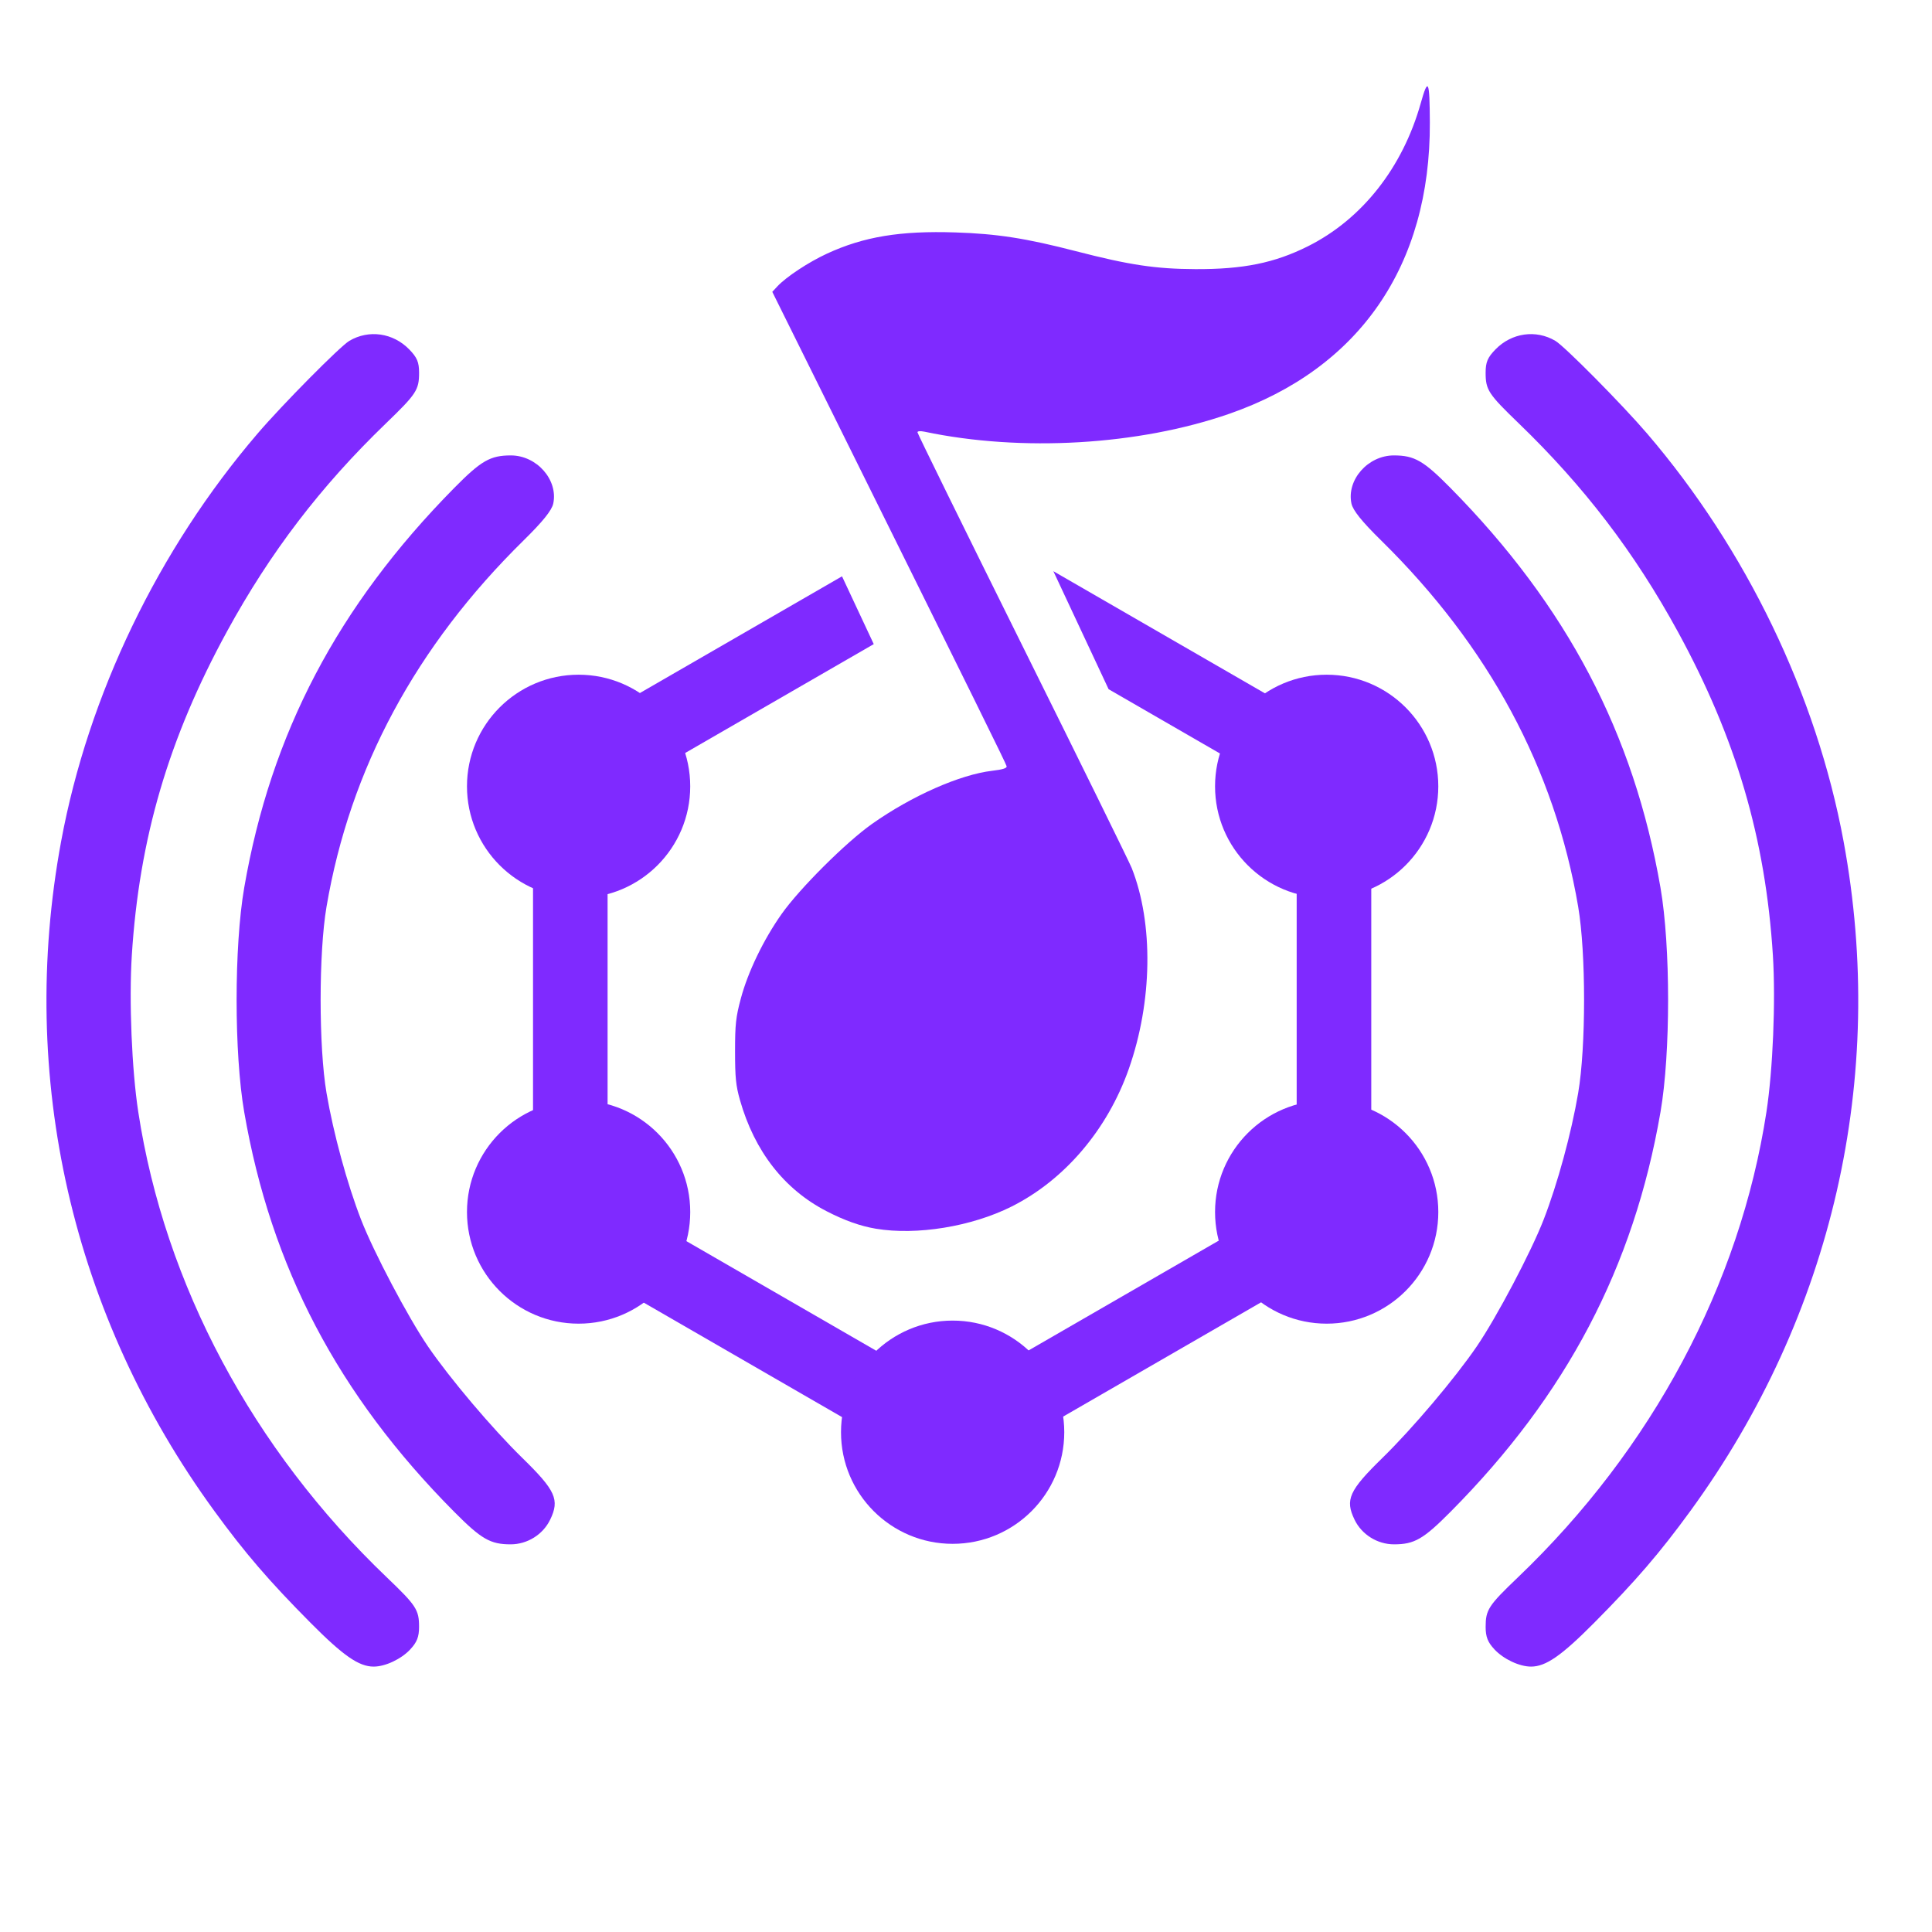
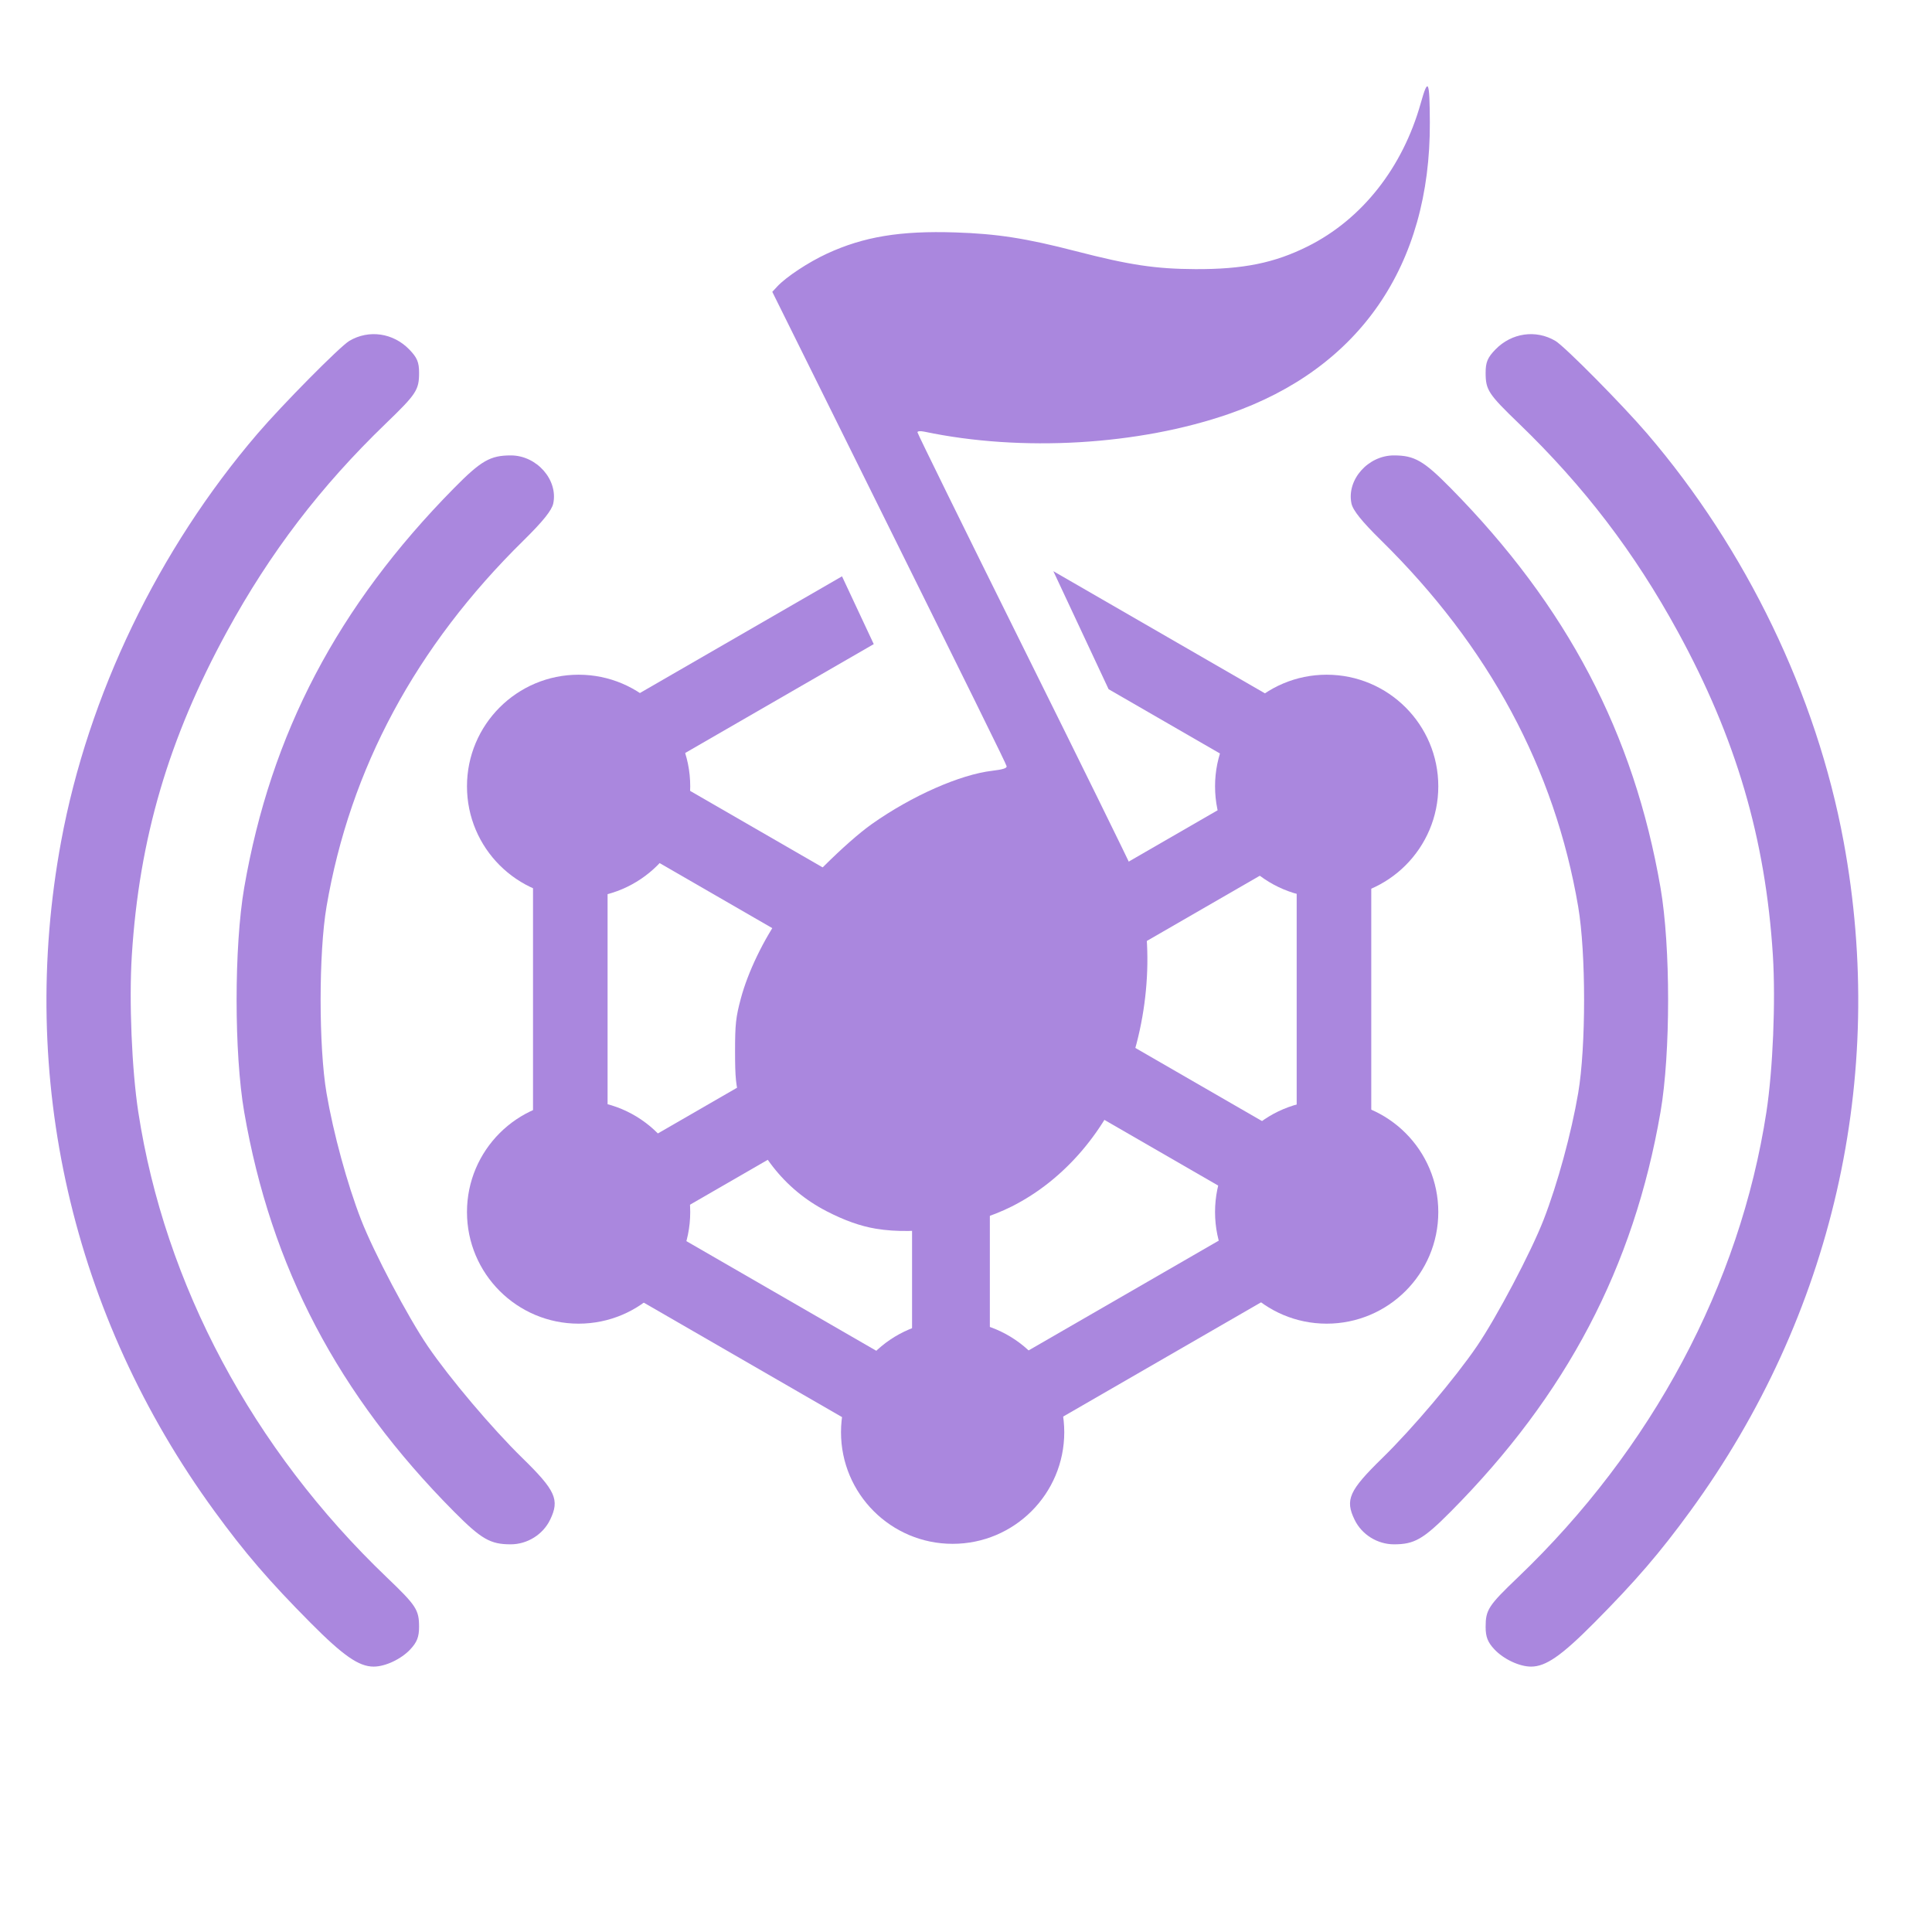
<svg xmlns="http://www.w3.org/2000/svg" width="200mm" height="200mm" viewBox="0 0 200 200" version="1.1" id="svg1" xml:space="preserve">
  <defs id="defs1" />
  <g id="layer1">
-     <path style="fill:#7f2aff;stroke-width:0.846" d="m 90.668,127.196 c -1.6,-0.269 -3.233,-0.849 -5.096,-1.809 -4.387,-2.26 -7.463,-6.205 -8.97,-11.505 -0.424,-1.491 -0.509,-2.335 -0.509,-5.037 -2.49e-4,-2.812 0.08,-3.545 0.598,-5.48 0.737,-2.754 2.34,-6.078 4.213,-8.737 1.856,-2.635 6.674,-7.437 9.37,-9.339 4.112,-2.902 9.113,-5.111 12.452,-5.5 1.065,-0.124 1.522,-0.268 1.48,-0.466 -0.058,-0.273 -2.837,-5.906 -17.724,-35.934 L 79.947,30.211 80.465,29.653 c 0.916,-0.986 3.223,-2.51 5.142,-3.396 3.806,-1.758 7.59,-2.383 13.286,-2.197 4.338,0.142 7.303,0.603 12.483,1.942 5.545,1.433 8.249,1.839 12.367,1.858 4.949,0.022 8.188,-0.634 11.642,-2.36 5.602,-2.799 9.813,-8.135 11.691,-14.818 0.767,-2.731 0.922,-2.401 0.941,2.007 0.064,14.801 -7.28,25.461 -20.77,30.149 -9.368,3.256 -21.494,3.967 -31.544,1.851 -0.425,-0.089 -0.728,-0.063 -0.728,0.063 0,0.119 4.897,10.079 10.882,22.134 5.985,12.054 11.07,22.392 11.298,22.972 2.265,5.747 2.15,13.813 -0.295,20.778 -2.212,6.299 -6.652,11.515 -12.147,14.268 -4.14,2.074 -9.825,3.002 -14.045,2.291 z" id="path58-6" />
-     <g id="g59" transform="matrix(1.728777,0,0,1.922672,-124.7284,-315.5001)" style="fill:#7f2aff">
-       <path style="fill:#7f2aff;stroke-width:0.658" d="m 153.261,245.919 c 0.429,0.799 1.366,1.325 2.362,1.325 1.22,0 1.757,-0.278 3.389,-1.757 6.948,-6.292 10.965,-13.171 12.568,-21.522 0.606,-3.156 0.606,-8.914 0,-12.071 -1.595,-8.309 -5.598,-15.164 -12.567,-21.519 -1.618,-1.475 -2.167,-1.76 -3.399,-1.76 -1.549,0 -2.837,1.31 -2.542,2.586 0.085,0.368 0.623,0.971 1.775,1.988 6.454,5.704 10.395,12.289 11.803,19.723 0.471,2.486 0.471,7.547 0,10.033 -0.41,2.166 -1.238,4.896 -2.069,6.819 -0.755,1.748 -2.81,5.251 -4,6.819 -1.307,1.721 -3.851,4.426 -5.652,6.007 -2.001,1.758 -2.248,2.25 -1.669,3.328 z m 8.37,6.977 c 0.548,0.528 1.499,0.931 2.197,0.931 0.885,0 1.821,-0.584 3.785,-2.363 2.484,-2.25 3.924,-3.755 5.762,-6.024 8.517,-10.512 11.781,-23.346 9.167,-36.047 -1.622,-7.881 -5.822,-15.719 -11.764,-21.955 -1.485,-1.559 -4.939,-4.697 -5.493,-4.991 -1.166,-0.62 -2.62,-0.433 -3.587,0.46 -0.472,0.436 -0.59,0.687 -0.59,1.255 0,0.926 0.159,1.144 1.985,2.728 3.914,3.394 6.93,6.945 9.521,11.208 3.493,5.748 5.255,11.145 5.696,17.44 0.171,2.45 0.001,6.148 -0.387,8.426 -1.585,9.291 -6.851,18.157 -14.89,25.065 -1.758,1.511 -1.924,1.741 -1.924,2.659 0,0.536 0.125,0.824 0.523,1.207 z" id="path56-6-6-4" />
-       <path style="fill:#7f2aff;stroke-width:0.658" d="m 105.09,245.919 c -0.429,0.799 -1.366,1.325 -2.362,1.325 -1.22,0 -1.757,-0.278 -3.389,-1.757 -6.948,-6.292 -10.965,-13.171 -12.568,-21.522 -0.606,-3.156 -0.606,-8.914 0,-12.071 1.595,-8.309 5.598,-15.164 12.567,-21.519 1.618,-1.475 2.167,-1.76 3.399,-1.76 1.549,0 2.837,1.31 2.542,2.586 -0.085,0.368 -0.623,0.971 -1.775,1.988 -6.454,5.704 -10.395,12.289 -11.803,19.723 -0.471,2.486 -0.471,7.547 0,10.033 0.41,2.166 1.238,4.896 2.069,6.819 0.755,1.748 2.81,5.251 4.001,6.819 1.307,1.721 3.852,4.426 5.652,6.007 2.001,1.758 2.248,2.25 1.669,3.328 z m -8.37,6.977 c -0.548,0.528 -1.499,0.931 -2.197,0.931 -0.885,0 -1.821,-0.584 -3.785,-2.363 -2.484,-2.25 -3.924,-3.755 -5.762,-6.024 -8.517,-10.512 -11.781,-23.346 -9.167,-36.047 1.622,-7.881 5.822,-15.719 11.764,-21.955 1.485,-1.559 4.939,-4.697 5.493,-4.991 1.166,-0.62 2.62,-0.433 3.587,0.46 0.472,0.436 0.59,0.687 0.59,1.255 0,0.926 -0.159,1.144 -1.985,2.728 -3.914,3.394 -6.93,6.945 -9.521,11.208 -3.493,5.748 -5.255,11.145 -5.696,17.44 -0.171,2.45 -0.001,6.148 0.387,8.426 1.585,9.291 6.851,18.157 14.89,25.065 1.758,1.511 1.924,1.741 1.924,2.659 0,0.536 -0.125,0.824 -0.523,1.207 z" id="path56-6-6-4-2" />
-     </g>
-     <path id="path60" style="fill:#7f2aff;fill-rule:evenodd;stroke-width:1.863;stroke-opacity:0.213" d="m 109.043,59.13 5.719,12.216 19.47,11.241 v 41.185 L 98.565,144.365 62.897,123.772 V 82.586 L 90.45,66.678 87.165,59.661 55.178,78.129 v 50.1 l 43.387,25.05 43.388,-25.05 V 78.129 Z" />
-     <path id="path61" style="fill:#7f2aff;fill-rule:evenodd;stroke-width:3.457;stroke-opacity:0.213" d="M 59.898,69.846 A 11.555,11.555 0 0 0 48.342,81.402 11.555,11.555 0 0 0 59.898,92.957 11.555,11.555 0 0 0 71.452,81.402 11.555,11.555 0 0 0 59.898,69.846 Z m 77.44,0 A 11.555,11.555 0 0 0 125.782,81.402 11.555,11.555 0 0 0 137.337,92.957 11.555,11.555 0 0 0 148.892,81.402 11.555,11.555 0 0 0 137.337,69.846 Z M 59.898,113.914 a 11.555,11.555 0 0 0 -11.556,11.556 11.555,11.555 0 0 0 11.556,11.555 11.555,11.555 0 0 0 11.555,-11.555 11.555,11.555 0 0 0 -11.555,-11.556 z m 77.44,0 a 11.555,11.555 0 0 0 -11.556,11.556 11.555,11.555 0 0 0 11.556,11.555 11.555,11.555 0 0 0 11.555,-11.555 11.555,11.555 0 0 0 -11.555,-11.556 z M 98.617,136.707 A 11.555,11.555 0 0 0 87.061,148.261 11.555,11.555 0 0 0 98.617,159.817 11.555,11.555 0 0 0 110.172,148.261 11.555,11.555 0 0 0 98.617,136.707 Z" />
+     <path style="fill:#aa87de;stroke-width:0.846;fill-opacity:1" d="m 90.668,127.196 c -1.6,-0.269 -3.233,-0.849 -5.096,-1.809 -4.387,-2.26 -7.463,-6.205 -8.97,-11.505 -0.424,-1.491 -0.509,-2.335 -0.509,-5.037 -2.49e-4,-2.812 0.08,-3.545 0.598,-5.48 0.737,-2.754 2.34,-6.078 4.213,-8.737 1.856,-2.635 6.674,-7.437 9.37,-9.339 4.112,-2.902 9.113,-5.111 12.452,-5.5 1.065,-0.124 1.522,-0.268 1.48,-0.466 -0.058,-0.273 -2.837,-5.906 -17.724,-35.934 L 79.947,30.211 80.465,29.653 c 0.916,-0.986 3.223,-2.51 5.142,-3.396 3.806,-1.758 7.59,-2.383 13.286,-2.197 4.338,0.142 7.303,0.603 12.483,1.942 5.545,1.433 8.249,1.839 12.367,1.858 4.949,0.022 8.188,-0.634 11.642,-2.36 5.602,-2.799 9.813,-8.135 11.691,-14.818 0.767,-2.731 0.922,-2.401 0.941,2.007 0.064,14.801 -7.28,25.461 -20.77,30.149 -9.368,3.256 -21.494,3.967 -31.544,1.851 -0.425,-0.089 -0.728,-0.063 -0.728,0.063 0,0.119 4.897,10.079 10.882,22.134 5.985,12.054 11.07,22.392 11.298,22.972 2.265,5.747 2.15,13.813 -0.295,20.778 -2.212,6.299 -6.652,11.515 -12.147,14.268 -4.14,2.074 -9.825,3.002 -14.045,2.291 z" id="path58-6" />
+     <path style="fill:#aa87de;stroke-width:1.2" d="m 140.226,157.321 c 0.742,1.537 2.361,2.547 4.084,2.547 2.109,0 3.037,-0.535 5.86,-3.378 12.012,-12.097 18.956,-25.323 21.727,-41.38 1.047,-6.069 1.047,-17.139 0,-23.208 -2.757,-15.976 -9.678,-29.155 -21.725,-41.374 -2.797,-2.837 -3.747,-3.384 -5.876,-3.384 -2.678,0 -4.905,2.519 -4.395,4.972 0.147,0.707 1.077,1.866 3.068,3.823 11.158,10.967 17.97,23.628 20.405,37.922 0.814,4.78 0.814,14.51 0,19.29 -0.709,4.165 -2.141,9.413 -3.577,13.111 -1.305,3.361 -4.858,10.096 -6.916,13.111 -2.26,3.31 -6.658,8.509 -9.771,11.55 -3.459,3.38 -3.886,4.326 -2.885,6.398 z m 14.469,13.415 c 0.947,1.015 2.592,1.791 3.798,1.791 1.531,0 3.148,-1.123 6.544,-4.543 4.294,-4.325 6.784,-7.219 9.962,-11.582 14.724,-20.211 20.366,-44.887 15.848,-69.306 -2.803,-15.152 -10.064,-30.222 -20.338,-42.212 -2.568,-2.997 -8.538,-9.03 -9.497,-9.596 -2.016,-1.192 -4.529,-0.833 -6.201,0.885 -0.815,0.838 -1.019,1.32 -1.019,2.413 0,1.781 0.274,2.2 3.431,5.244 6.766,6.525 11.98,13.352 16.459,21.55 6.038,11.052 9.085,21.428 9.846,33.531 0.296,4.71 0.002,11.82 -0.669,16.2 -2.74,17.864 -11.845,34.91 -25.741,48.192 -3.039,2.905 -3.326,3.347 -3.326,5.113 0,1.031 0.215,1.584 0.903,2.321 z" id="path56-6-6-4" />
+     <path style="fill:#aa87de;stroke-width:1.2" d="m 56.949,157.321 c -0.742,1.537 -2.362,2.547 -4.084,2.547 -2.109,0 -3.037,-0.535 -5.86,-3.378 -12.012,-12.097 -18.956,-25.323 -21.727,-41.38 -1.047,-6.069 -1.047,-17.139 0,-23.208 2.757,-15.976 9.678,-29.155 21.725,-41.374 2.797,-2.837 3.747,-3.384 5.876,-3.384 2.678,0 4.905,2.519 4.395,4.972 -0.147,0.707 -1.077,1.866 -3.068,3.823 -11.158,10.967 -17.97,23.628 -20.405,37.922 -0.814,4.78 -0.814,14.51 0,19.29 0.709,4.165 2.141,9.413 3.577,13.111 1.305,3.361 4.858,10.096 6.916,13.111 2.26,3.31 6.658,8.509 9.771,11.55 3.459,3.38 3.886,4.326 2.885,6.398 z m -14.469,13.415 c -0.947,1.015 -2.592,1.791 -3.798,1.791 -1.531,0 -3.148,-1.123 -6.544,-4.543 -4.294,-4.325 -6.784,-7.219 -9.962,-11.582 C 7.452,136.191 1.809,111.516 6.328,87.096 9.131,71.944 16.392,56.873 26.666,44.884 c 2.568,-2.997 8.538,-9.03 9.497,-9.596 2.016,-1.192 4.529,-0.833 6.201,0.885 0.815,0.838 1.019,1.32 1.019,2.413 0,1.781 -0.274,2.2 -3.431,5.244 -6.766,6.525 -11.981,13.352 -16.459,21.55 -6.038,11.052 -9.085,21.428 -9.847,33.531 -0.296,4.71 -0.002,11.82 0.669,16.2 2.74,17.864 11.845,34.91 25.741,48.192 3.039,2.905 3.326,3.347 3.326,5.113 0,1.031 -0.215,1.584 -0.903,2.321 z" id="path56-6-6-4-2" />
+     <path style="fill:#aa87de;fill-rule:evenodd;stroke-width:1.863;stroke-opacity:0.213" d="m 109.043,59.13 5.719,12.216 19.47,11.241 v 41.185 L 98.565,144.365 62.897,123.772 V 82.586 L 90.45,66.678 87.165,59.661 55.178,78.129 v 50.1 l 43.387,25.05 43.388,-25.05 V 78.129 Z" id="path60" />
+     <path style="fill:#aa87de;fill-rule:evenodd;stroke-width:3.457;stroke-opacity:0.213" d="M 98.617,136.707 A 11.555,11.555 0 0 0 87.061,148.261 11.555,11.555 0 0 0 98.617,159.817 11.555,11.555 0 0 0 110.172,148.261 11.555,11.555 0 0 0 98.617,136.707 Z" id="path7" />
+     <path style="fill:#aa87de;fill-rule:evenodd;stroke-width:3.457;stroke-opacity:0.213" d="m 137.337,113.914 a 11.555,11.555 0 0 0 -11.556,11.556 11.555,11.555 0 0 0 11.556,11.555 11.555,11.555 0 0 0 11.555,-11.555 11.555,11.555 0 0 0 -11.555,-11.556 z" id="path6" />
+     <path style="fill:#aa87de;fill-rule:evenodd;stroke-width:3.457;stroke-opacity:0.213" d="M 59.898,113.914 A 11.555,11.555 0 0 0 48.342,125.47 11.555,11.555 0 0 0 59.898,137.025 11.555,11.555 0 0 0 71.452,125.47 11.555,11.555 0 0 0 59.898,113.914 Z" id="path5" />
+     <path style="fill:#aa87de;fill-rule:evenodd;stroke-width:3.457;stroke-opacity:0.213" d="M 137.337,69.846 A 11.555,11.555 0 0 0 125.782,81.402 11.555,11.555 0 0 0 137.337,92.957 11.555,11.555 0 0 0 148.892,81.402 11.555,11.555 0 0 0 137.337,69.846 Z" id="path4" />
+     <path style="fill:#aa87de;fill-rule:evenodd;stroke-width:3.457;stroke-opacity:0.213" d="M 59.898,69.846 A 11.555,11.555 0 0 0 48.342,81.402 11.555,11.555 0 0 0 59.898,92.957 11.555,11.555 0 0 0 71.452,81.402 11.555,11.555 0 0 0 59.898,69.846 Z" id="path61" />
+     <rect style="fill:#aa87de;fill-opacity:1;fill-rule:evenodd;stroke:none;stroke-width:2.671;stroke-opacity:0.345" id="rect9" width="8.052" height="94.179" x="-43.235" y="91.575" transform="rotate(-60)" />
+     <rect style="fill:#aa87de;fill-opacity:1;fill-rule:evenodd;stroke:none;stroke-width:2.671;stroke-opacity:0.345" id="rect9-2" width="8.052" height="94.179" x="-143.717" y="-11.713" transform="rotate(-120)" />
+     <rect style="fill:#aa87de;fill-opacity:1;fill-rule:evenodd;stroke:none;stroke-width:1.62;stroke-opacity:0.345" id="rect9-7" width="8.052" height="34.627" x="-102.468" y="-150.378" transform="scale(-1)" />
  </g>
</svg>
